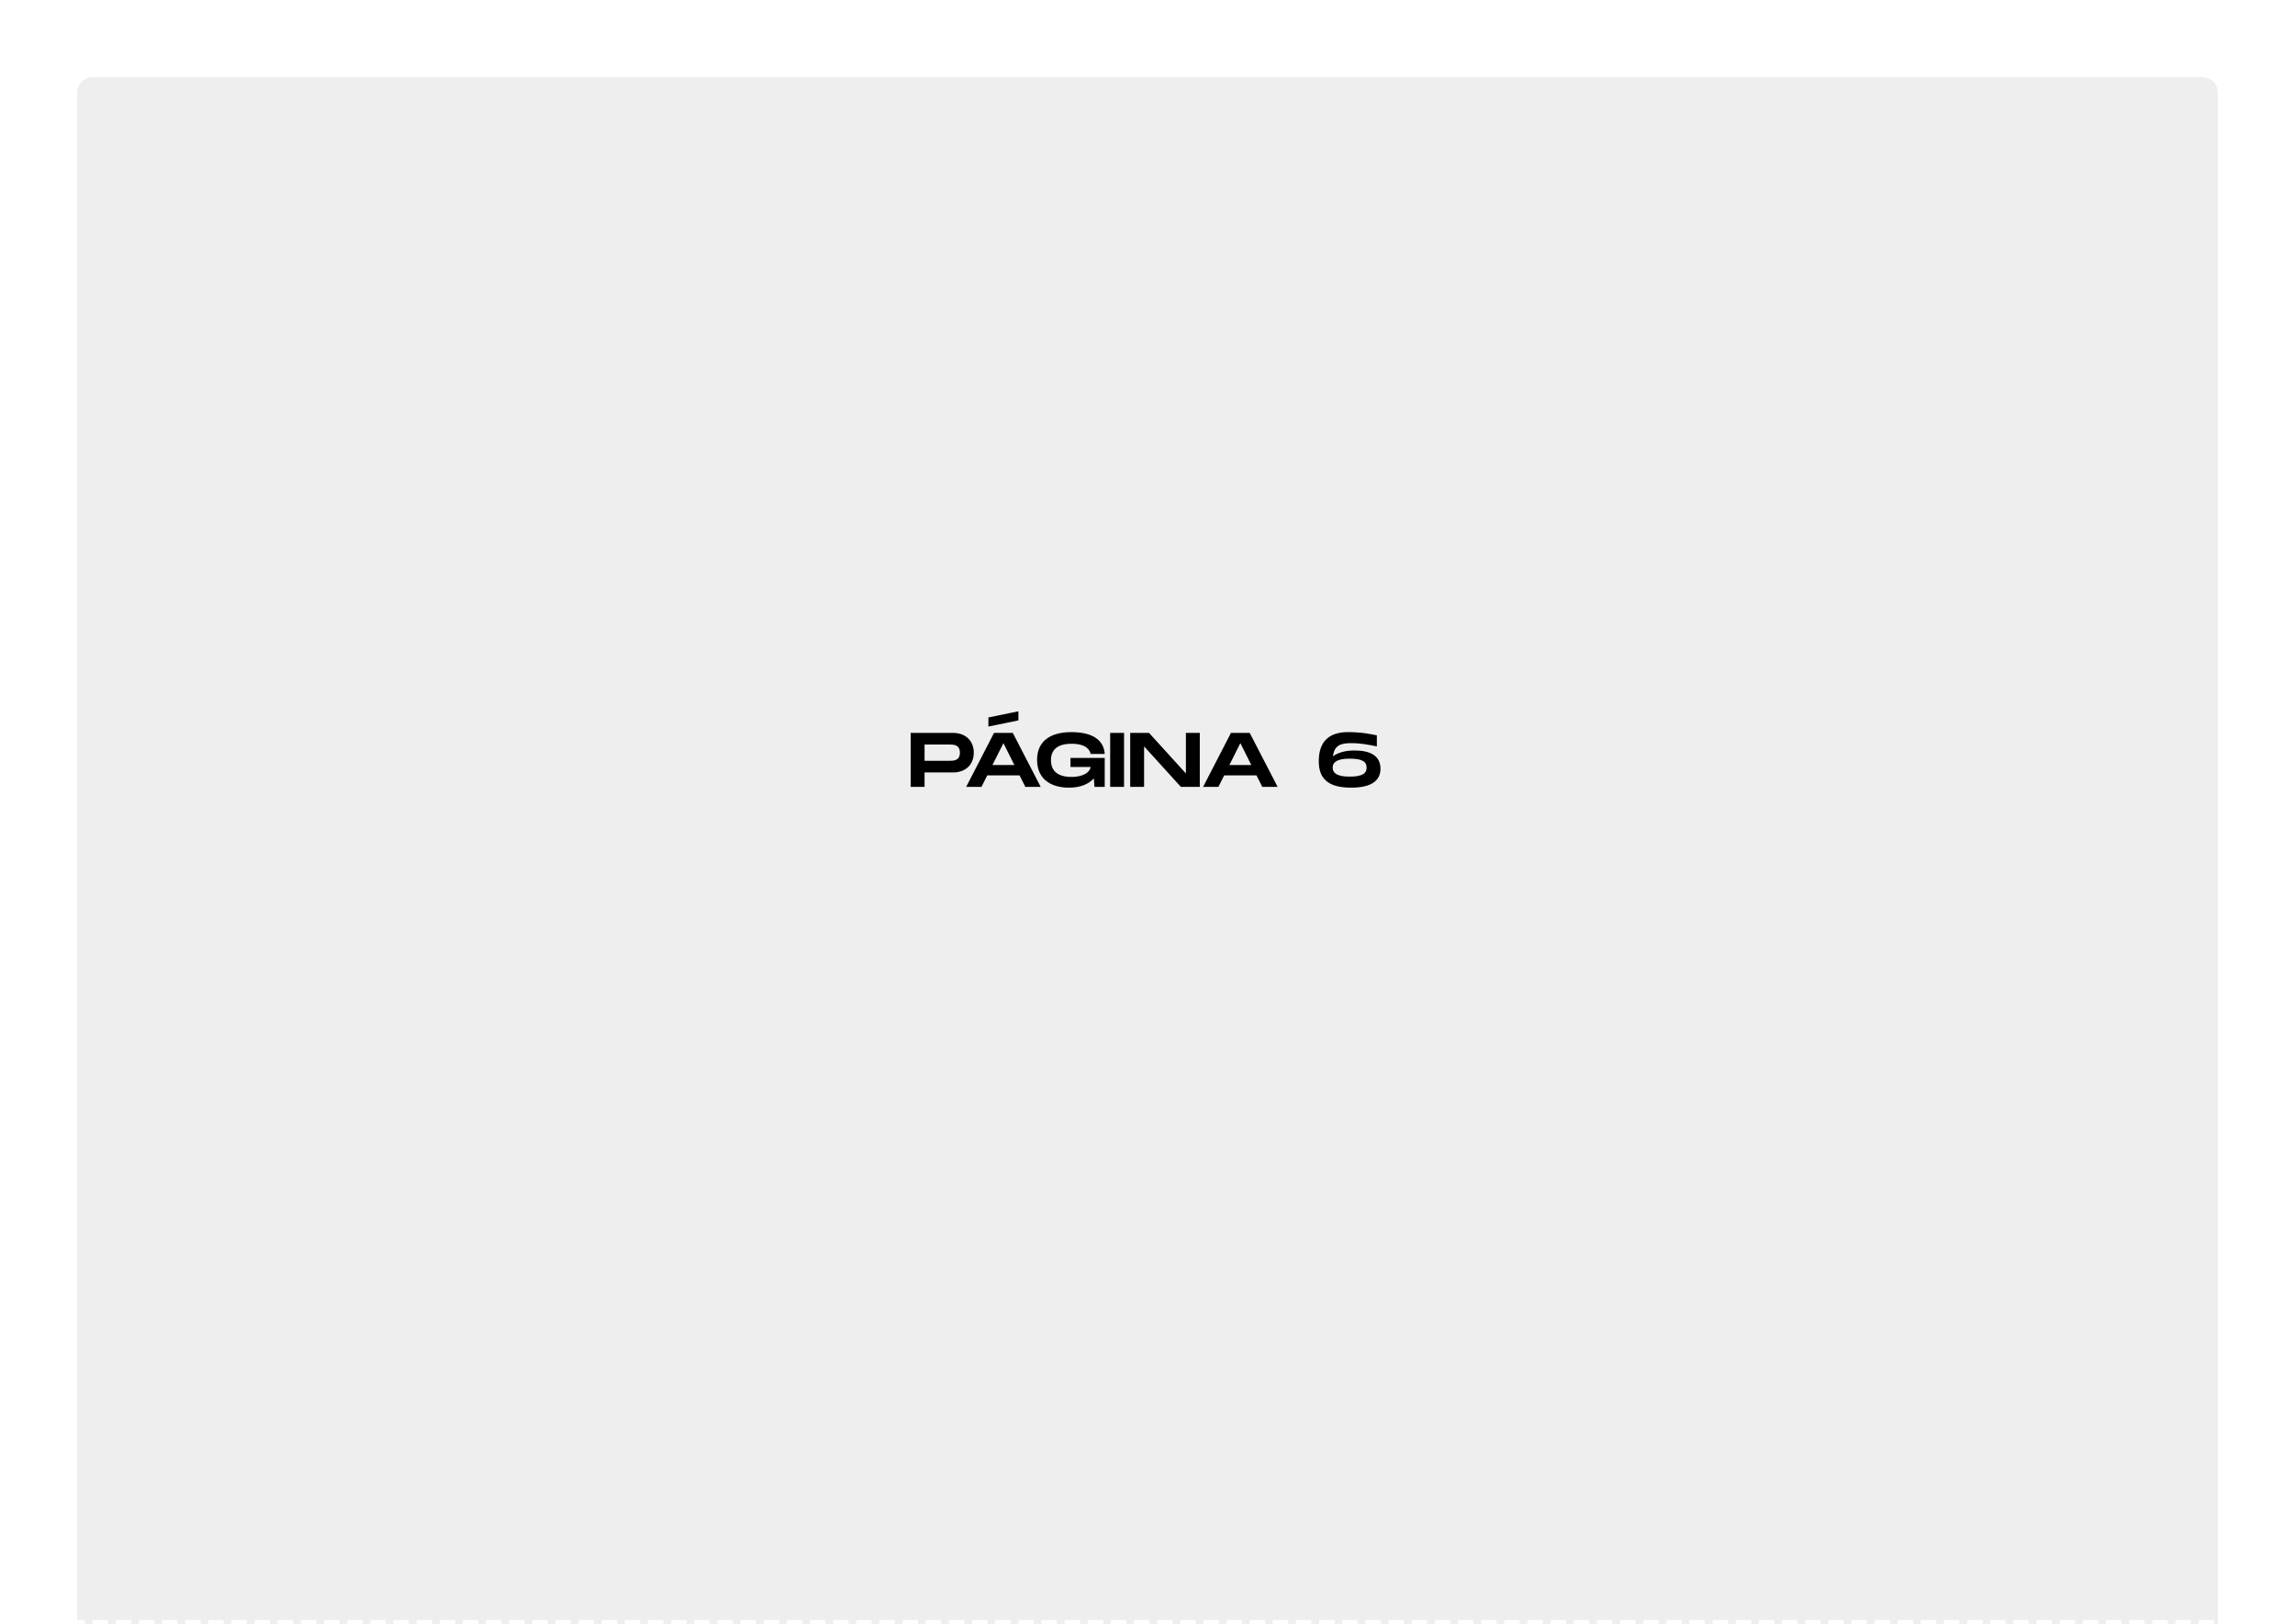
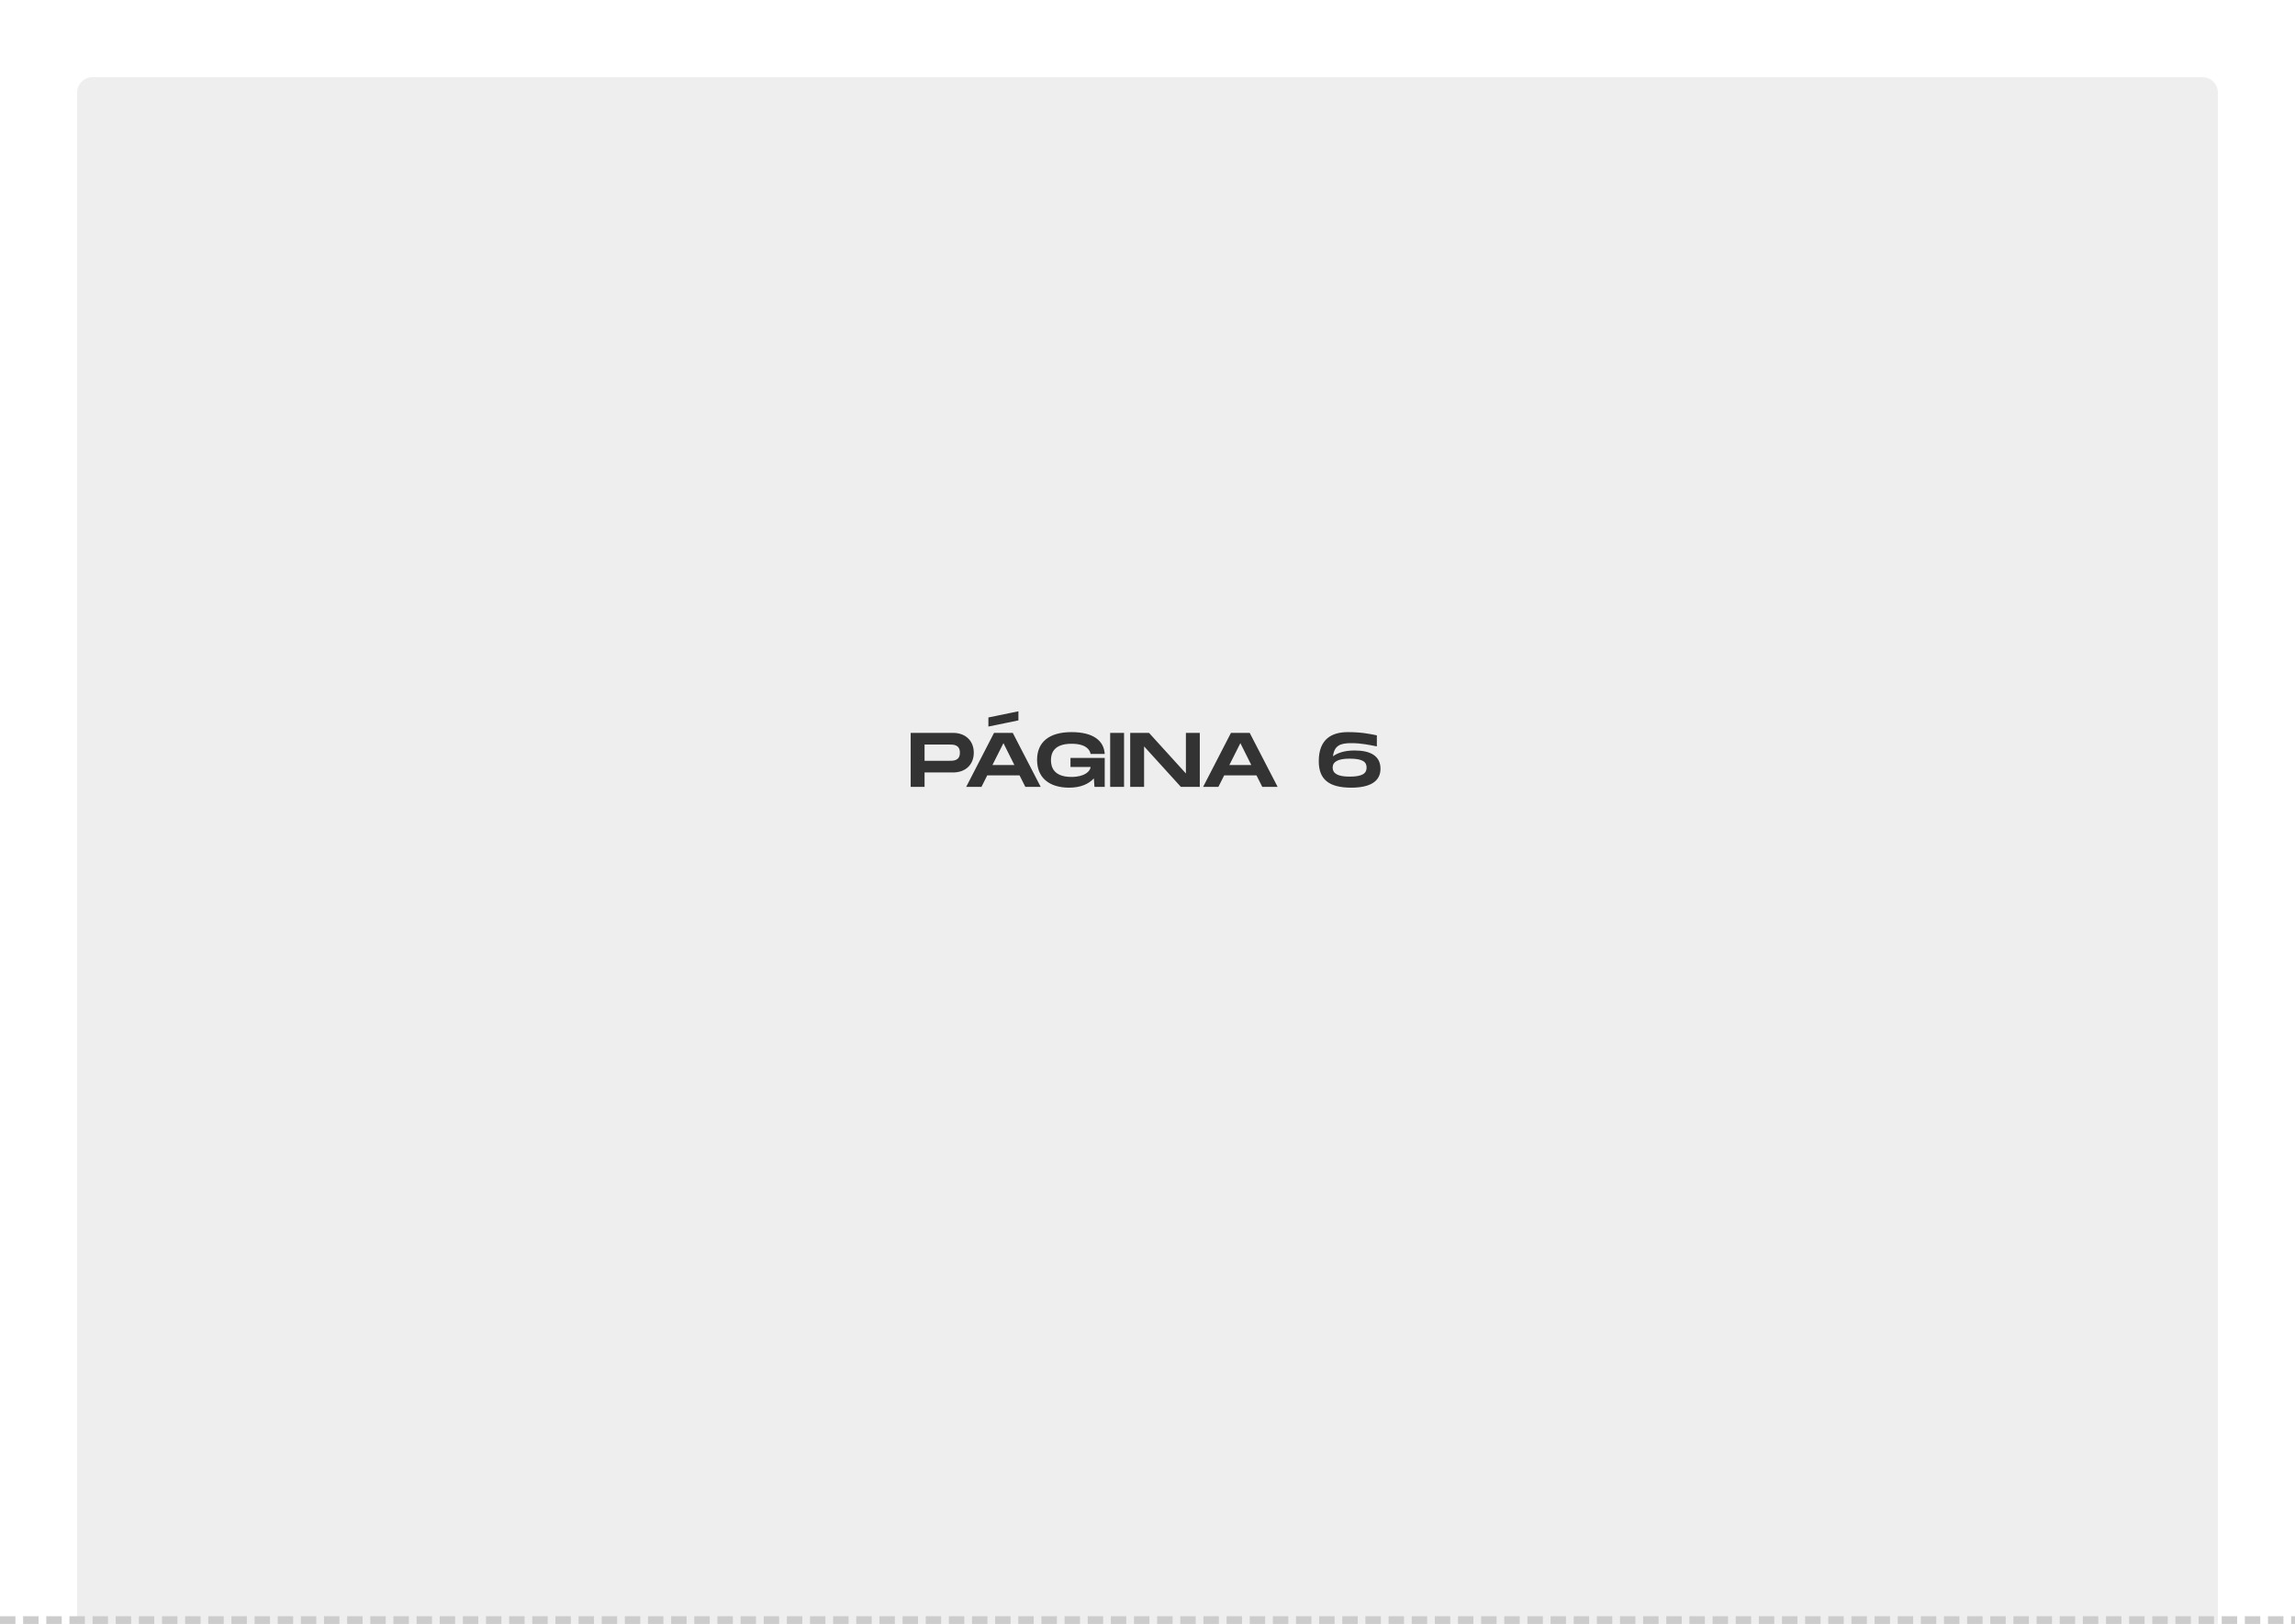
<svg xmlns="http://www.w3.org/2000/svg" width="595" height="421" viewBox="0 0 595 421" fill="none">
-   <rect width="595" height="421" transform="translate(595 421) rotate(-180)" fill="white" />
-   <path d="M575 421L20 421L20 24C20 21.791 21.791 20 24 20L571 20C573.209 20 575 21.791 575 24L575 421Z" fill="#EEEEEE" />
-   <path d="M247.102 190H236.102V204H239.702V200.26H247.102C250.282 200.26 252.462 198.26 252.462 195.14C252.462 192.02 250.282 190 247.102 190ZM246.102 197.24H239.702V193.02H246.102C247.182 193.02 248.862 193.02 248.862 195.14C248.862 197.24 247.182 197.24 246.102 197.24ZM264.032 184.4L256.252 186V188.36L264.032 186.76V184.4ZM265.832 204H269.812L262.572 190H257.712L250.492 204H254.452L255.952 201.02H264.332L265.832 204ZM257.292 198.34L260.152 192.66L262.992 198.34H257.292ZM277.531 198.84H282.751C282.671 199.9 281.271 201.42 277.791 201.42C273.131 201.42 272.471 198.78 272.471 197.08C272.471 195.4 273.111 192.82 277.791 192.82C281.591 192.82 282.551 194.4 282.751 195.46H286.411C286.191 191.98 283.391 189.8 277.791 189.8C272.031 189.8 268.871 192.36 268.871 197C268.871 201.64 272.031 204.2 277.191 204.2C280.171 204.2 282.271 203.24 283.591 201.8L283.751 204H286.411V196.5H277.531V198.84ZM291.421 190H287.821V204H291.421V190ZM307.456 190V200.52L297.896 190H293.016V204H296.616V193.5L306.156 204H311.056V190H307.456ZM327.258 204H331.238L323.998 190H319.138L311.918 204H315.878L317.378 201.02H325.758L327.258 204ZM318.718 198.34L321.578 192.66L324.418 198.34H318.718ZM351.163 194.56C348.523 194.56 346.663 195.24 345.583 196.08C345.943 193.24 347.503 192.66 350.343 192.66C352.943 192.66 354.983 193.12 356.963 193.5V190.64C355.263 190.28 352.943 189.8 349.463 189.8C345.343 189.8 341.903 191.54 341.903 197.34C341.903 201.86 344.303 204.2 350.303 204.2C355.243 204.2 357.903 202.56 357.903 199.3C357.903 195.92 355.243 194.56 351.163 194.56ZM349.903 201.34C346.723 201.34 345.503 200.46 345.503 199C345.503 197.52 346.823 196.68 349.903 196.68C353.323 196.68 354.303 197.54 354.303 199C354.303 200.46 353.303 201.34 349.903 201.34Z" fill="black" />
-   <line y1="420.5" x2="595" y2="420.5" stroke="white" stroke-dasharray="4 2" />
+   <g clip-path="url(#clip0)">
+     <rect width="595" height="421" transform="translate(595 421) rotate(-180)" fill="white" />
+     <path d="M575 421L20 421L20 24C20 21.791 21.791 20 24 20L571 20C573.209 20 575 21.791 575 24L575 421Z" fill="#EEEEEE" />
+     <path d="M247.102 190H236.102V204H239.702V200.26H247.102C250.282 200.26 252.462 198.26 252.462 195.14C252.462 192.02 250.282 190 247.102 190ZM246.102 197.24H239.702V193.02H246.102C247.182 193.02 248.862 193.02 248.862 195.14C248.862 197.24 247.182 197.24 246.102 197.24ZM264.032 184.4L256.252 186V188.36L264.032 186.76V184.4ZM265.832 204H269.812L262.572 190H257.712L250.492 204H254.452L255.952 201.02H264.332L265.832 204ZM257.292 198.34L260.152 192.66L262.992 198.34H257.292ZM277.531 198.84H282.751C282.671 199.9 281.271 201.42 277.791 201.42C273.131 201.42 272.471 198.78 272.471 197.08C272.471 195.4 273.111 192.82 277.791 192.82C281.591 192.82 282.551 194.4 282.751 195.46H286.411C286.191 191.98 283.391 189.8 277.791 189.8C272.031 189.8 268.871 192.36 268.871 197C268.871 201.64 272.031 204.2 277.191 204.2C280.171 204.2 282.271 203.24 283.591 201.8L283.751 204H286.411V196.5H277.531V198.84ZM291.421 190H287.821V204H291.421V190ZM307.456 190V200.52L297.896 190H293.016V204H296.616V193.5L306.156 204H311.056V190H307.456ZM327.258 204H331.238L323.998 190H319.138L311.918 204H315.878L317.378 201.02H325.758L327.258 204ZM318.718 198.34L321.578 192.66L324.418 198.34H318.718ZM351.163 194.56C348.523 194.56 346.663 195.24 345.583 196.08C345.943 193.24 347.503 192.66 350.343 192.66C352.943 192.66 354.983 193.12 356.963 193.5V190.64C355.263 190.28 352.943 189.8 349.463 189.8C345.343 189.8 341.903 191.54 341.903 197.34C341.903 201.86 344.303 204.2 350.303 204.2C355.243 204.2 357.903 202.56 357.903 199.3C357.903 195.92 355.243 194.56 351.163 194.56ZM349.903 201.34C346.723 201.34 345.503 200.46 345.503 199C345.503 197.52 346.823 196.68 349.903 196.68C353.323 196.68 354.303 197.54 354.303 199C354.303 200.46 353.303 201.34 349.903 201.34Z" fill="#333333" />
+     <line y1="420" x2="595" y2="420" stroke="#CCCCCC" stroke-width="2" stroke-dasharray="4 2" />
+   </g>
+   <defs>
+     <clipPath id="clip0">
+       <rect width="595" height="421" fill="white" transform="translate(595 421) rotate(-180)" />
+     </clipPath>
+   </defs>
</svg>
